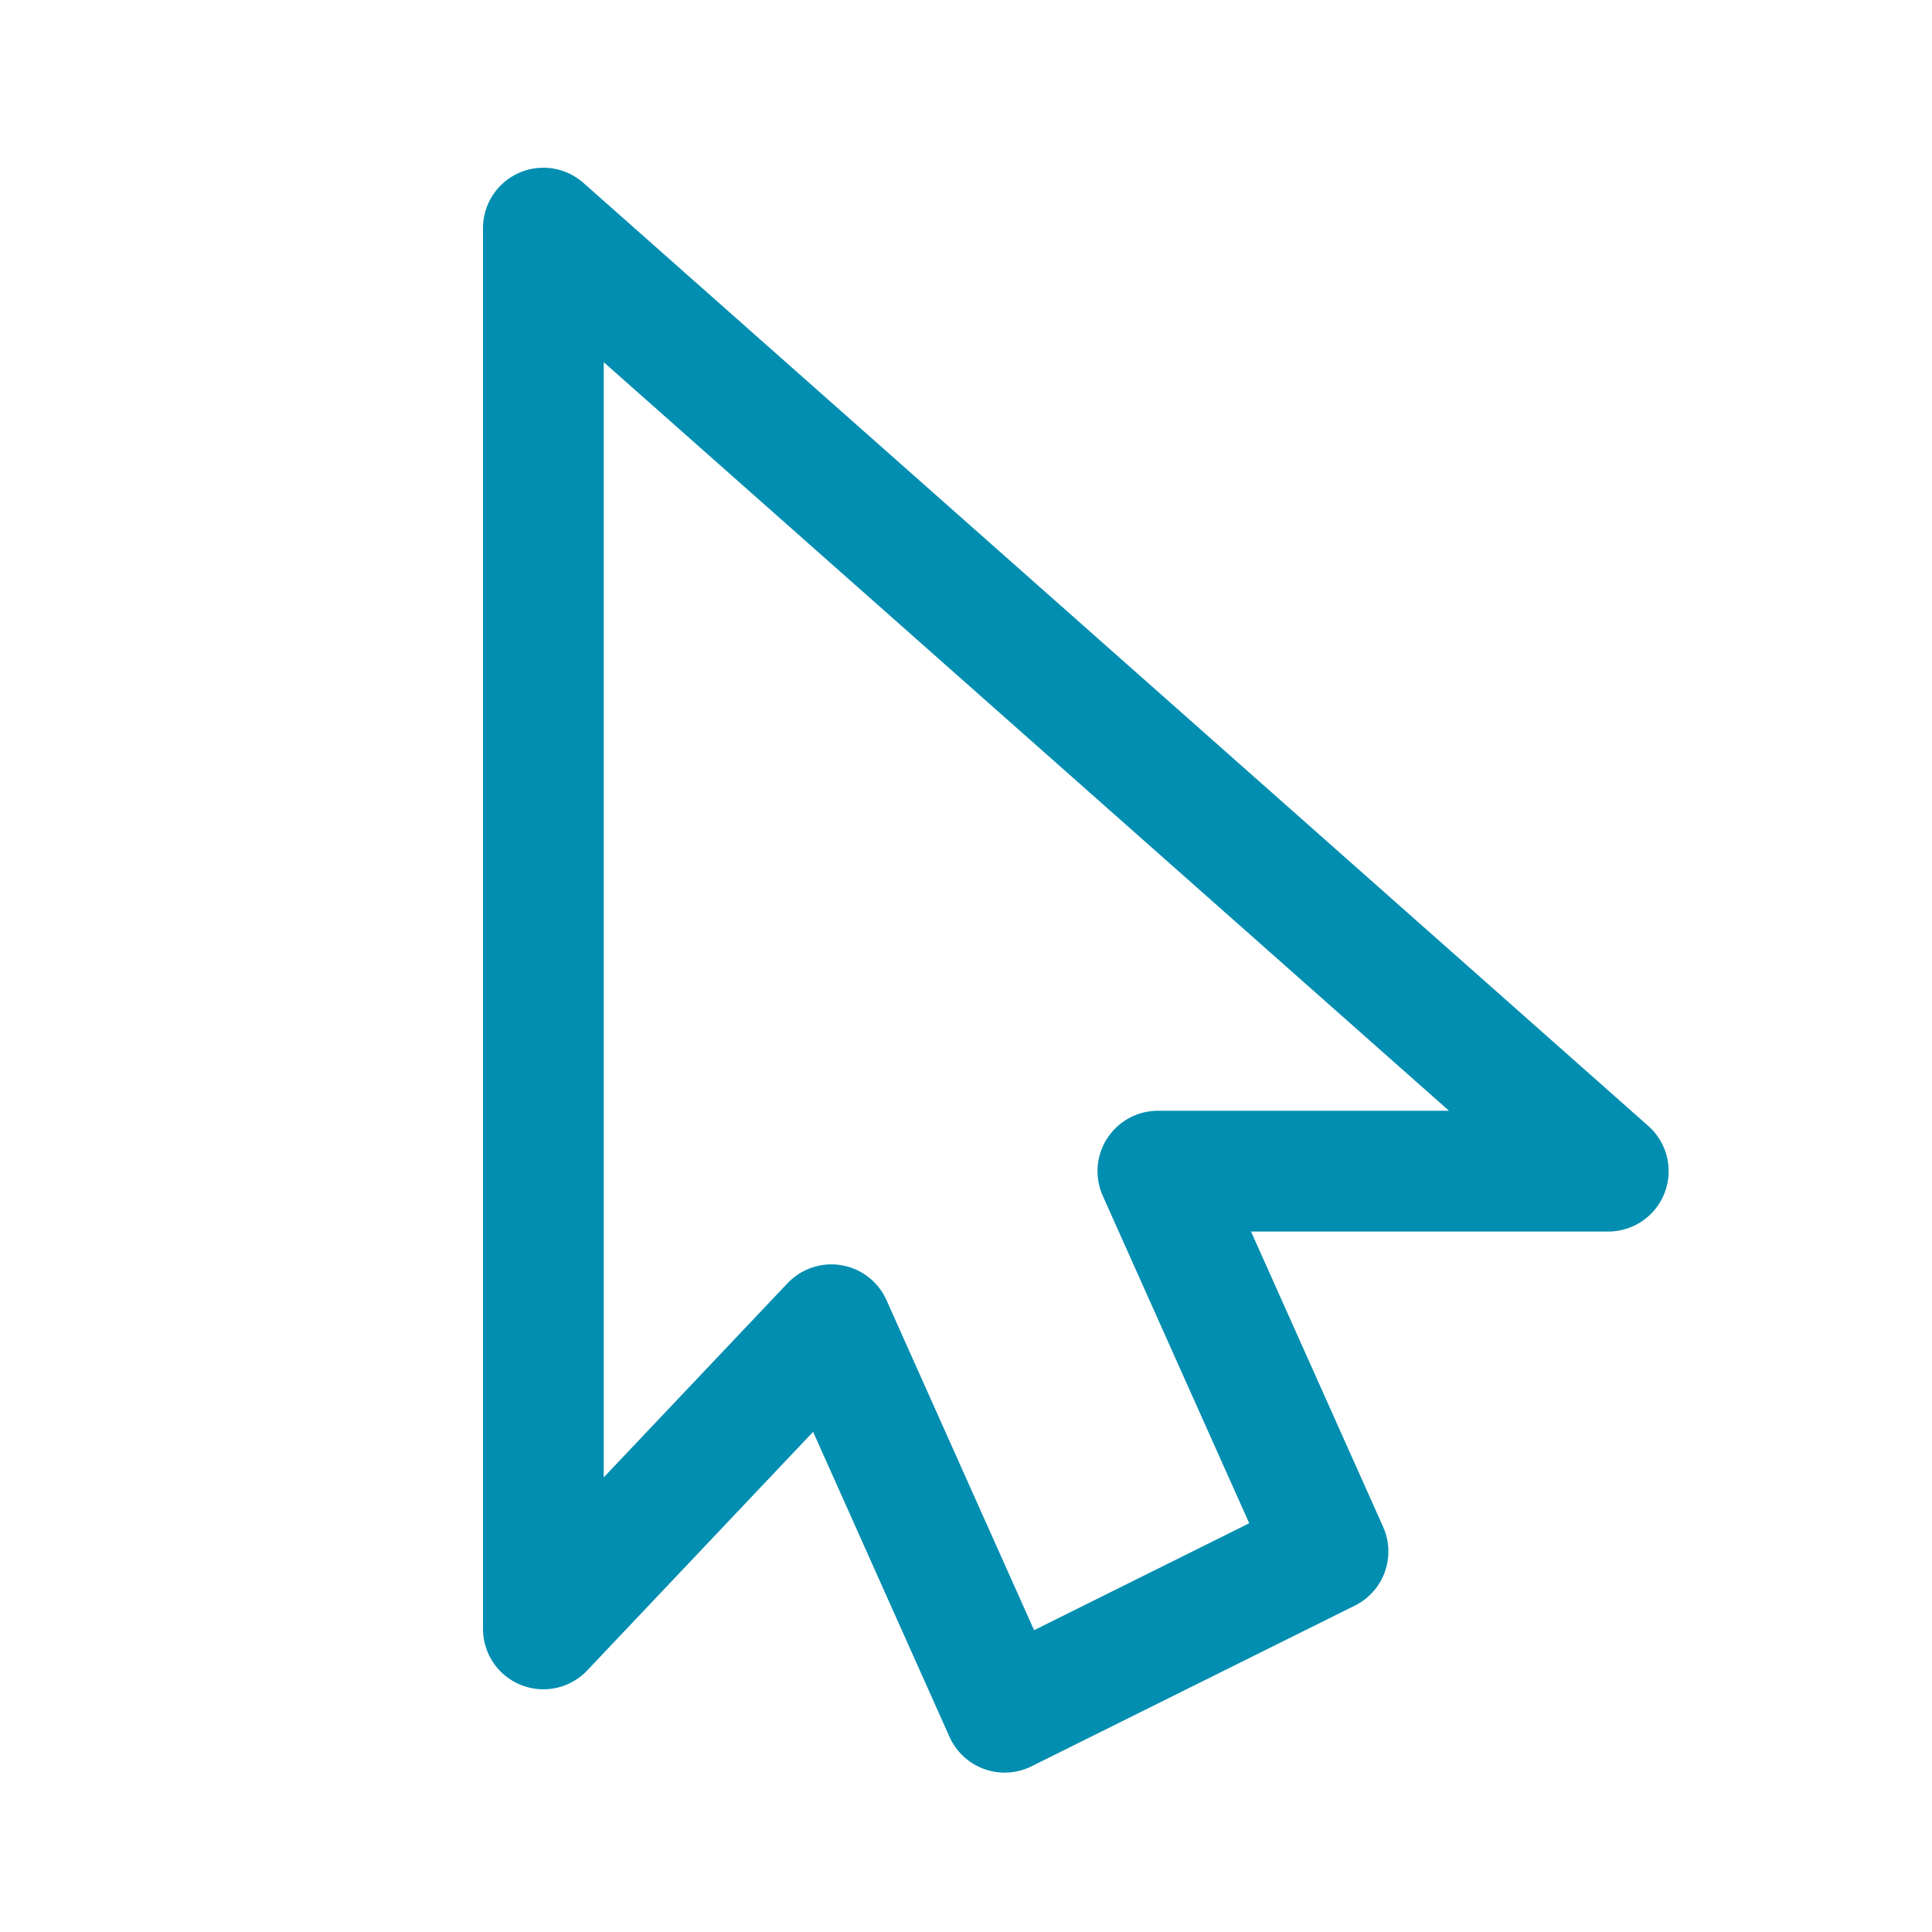
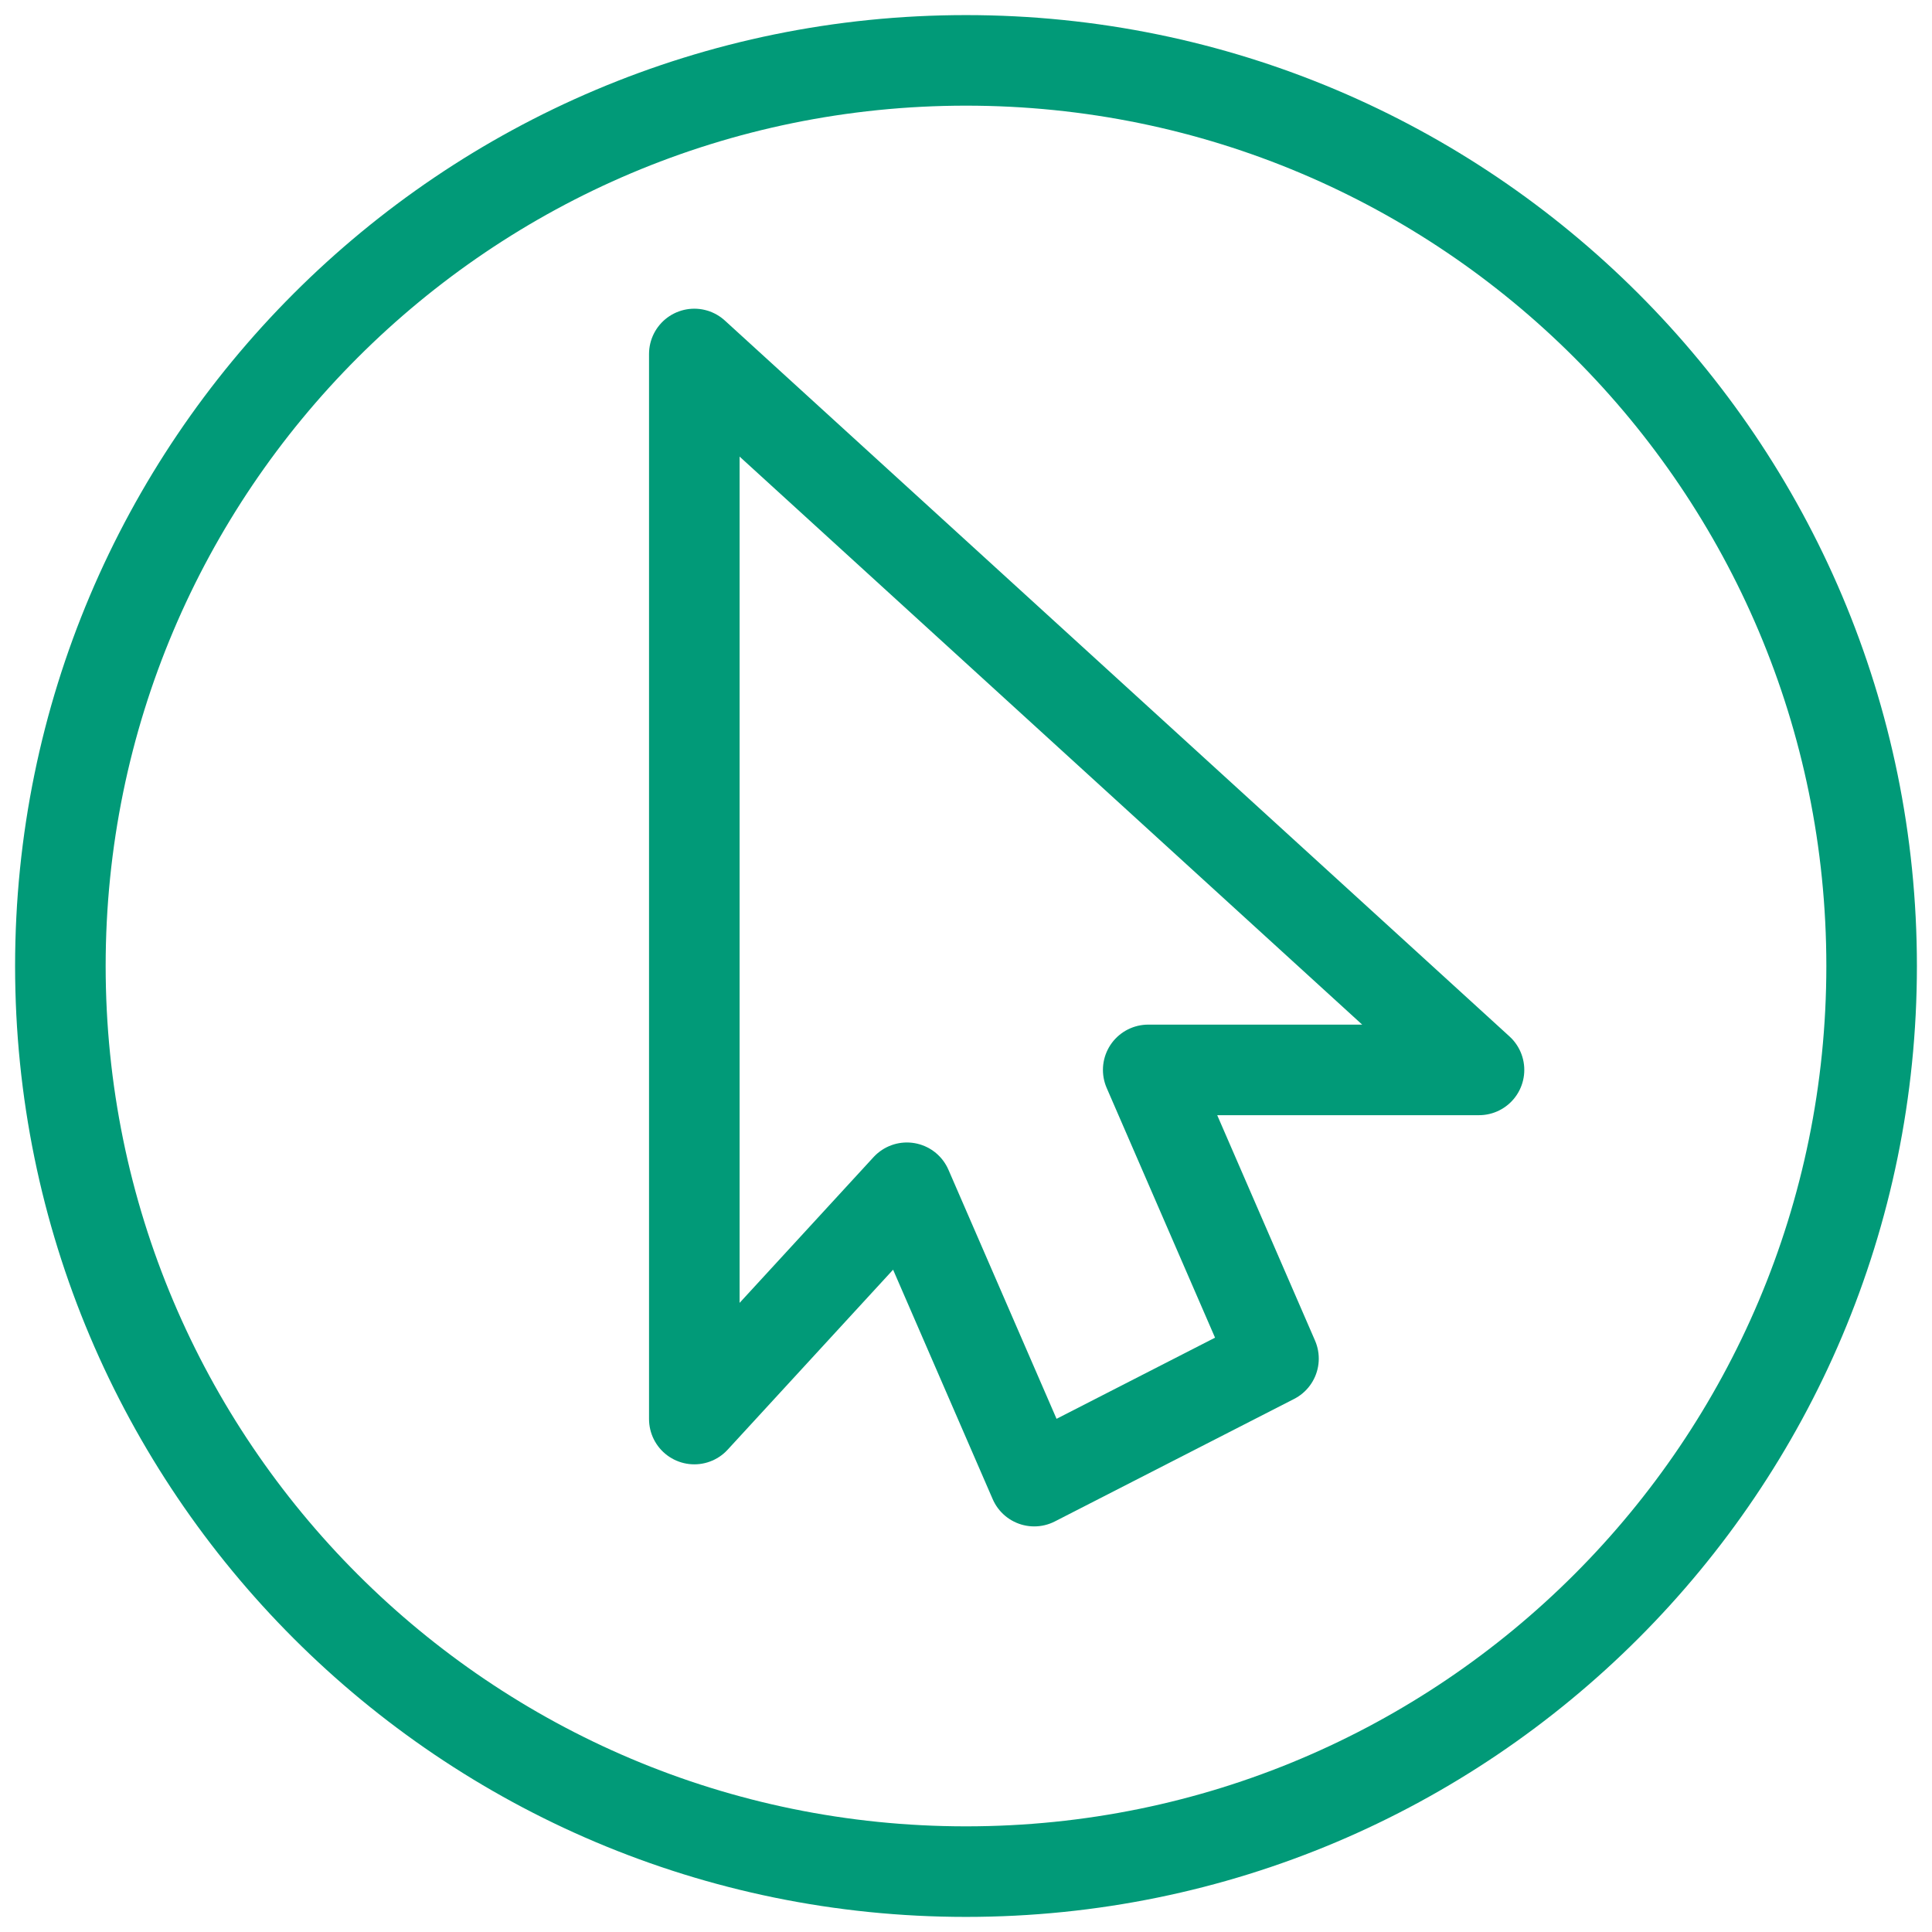
- <svg xmlns="http://www.w3.org/2000/svg" width="16px" height="16px" viewBox="0 0 16 16" version="1.1">
-   <g id="Website-icon" stroke="none" stroke-width="1" fill="none" fill-rule="evenodd" stroke-linejoin="round">
-     <path d="M9.589,9.699 L10.998,12.849 L8.32,14.18 L6.885,10.971 L4.5,13.49 L4.5,1.889 L13.319,9.699 L9.589,9.699 Z" id="Web-Icon" stroke="#028EB0" />
+ <svg xmlns="http://www.w3.org/2000/svg" width="32px" height="32px" viewBox="0 0 32 32" version="1.1">
+   <g id="website" stroke="none" stroke-width="1" fill="none" fill-rule="evenodd">
+     <g id="map" transform="translate(1, 1)" stroke="#019A78" stroke-width="1.5">
+       <path d="M18.018,16.721 L20.093,21.503 L16.13,23.532 L14.021,18.673 L10.5,22.504 L10.5,4.863 L23.497,16.721 L18.018,16.721 Z" id="Web-Icon" stroke-linejoin="round" />
+       <circle id="Oval-Copy" cx="15" cy="15" r="15" />
+     </g>
  </g>
</svg>
